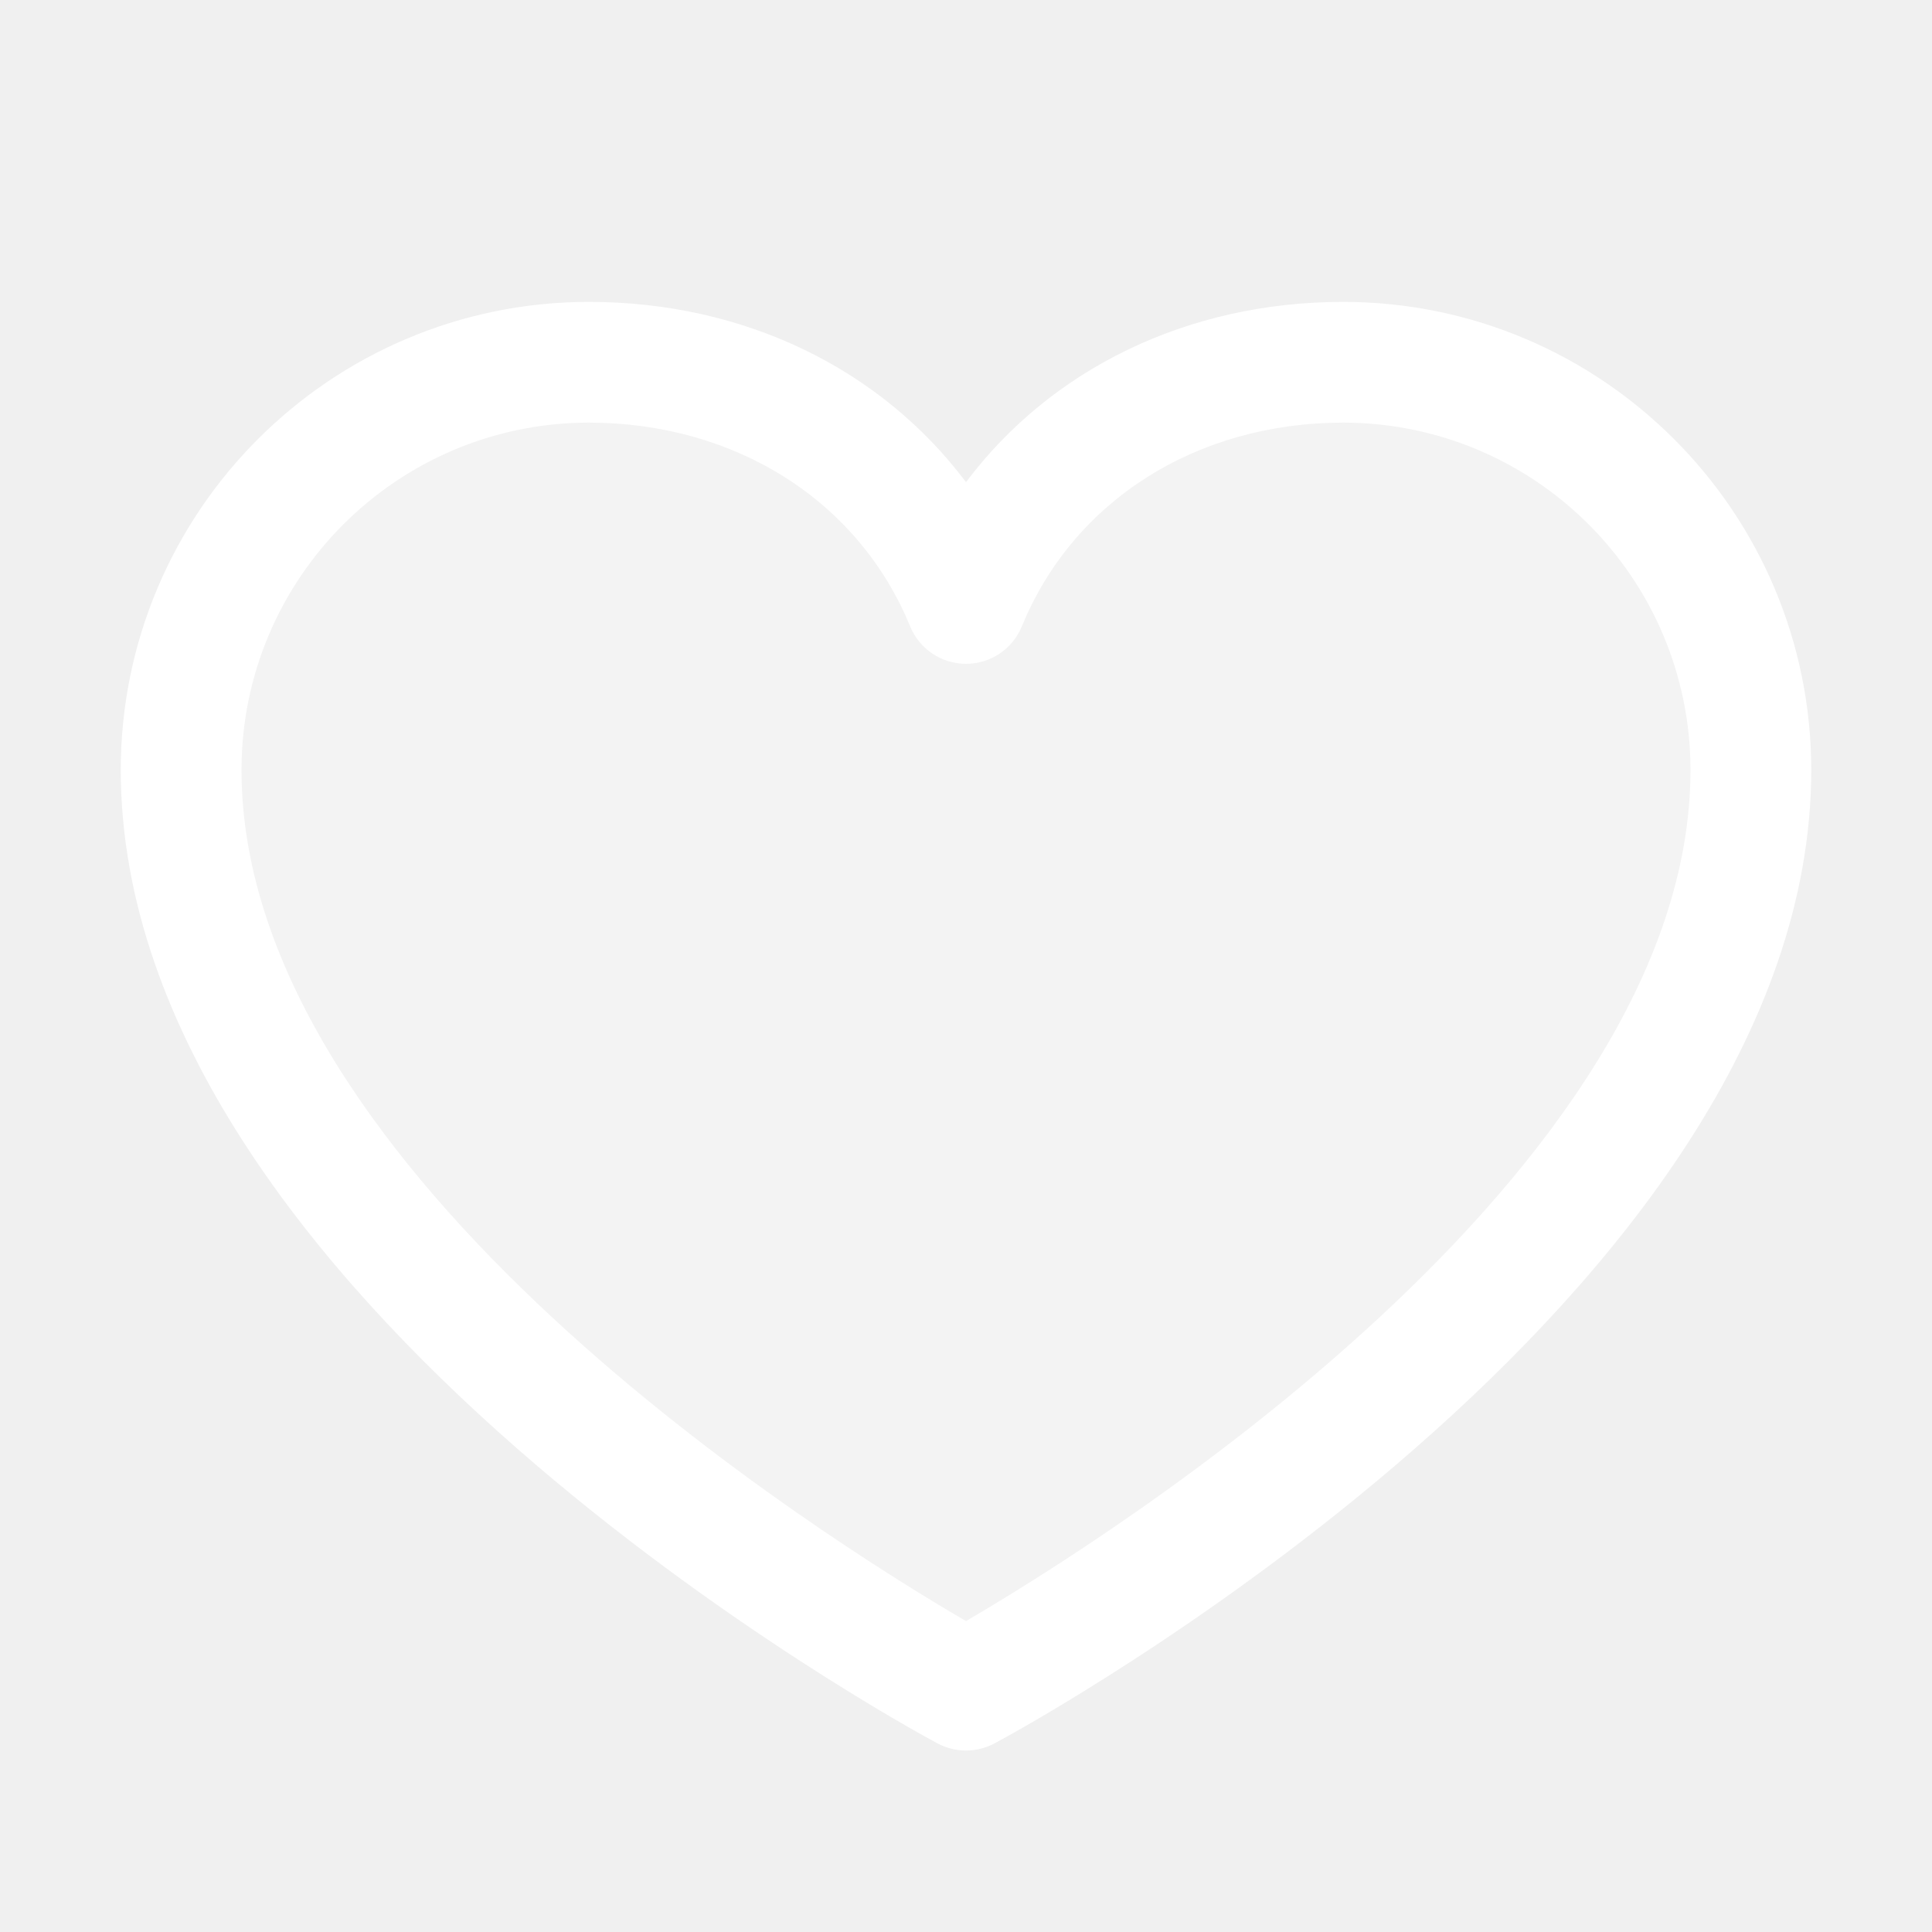
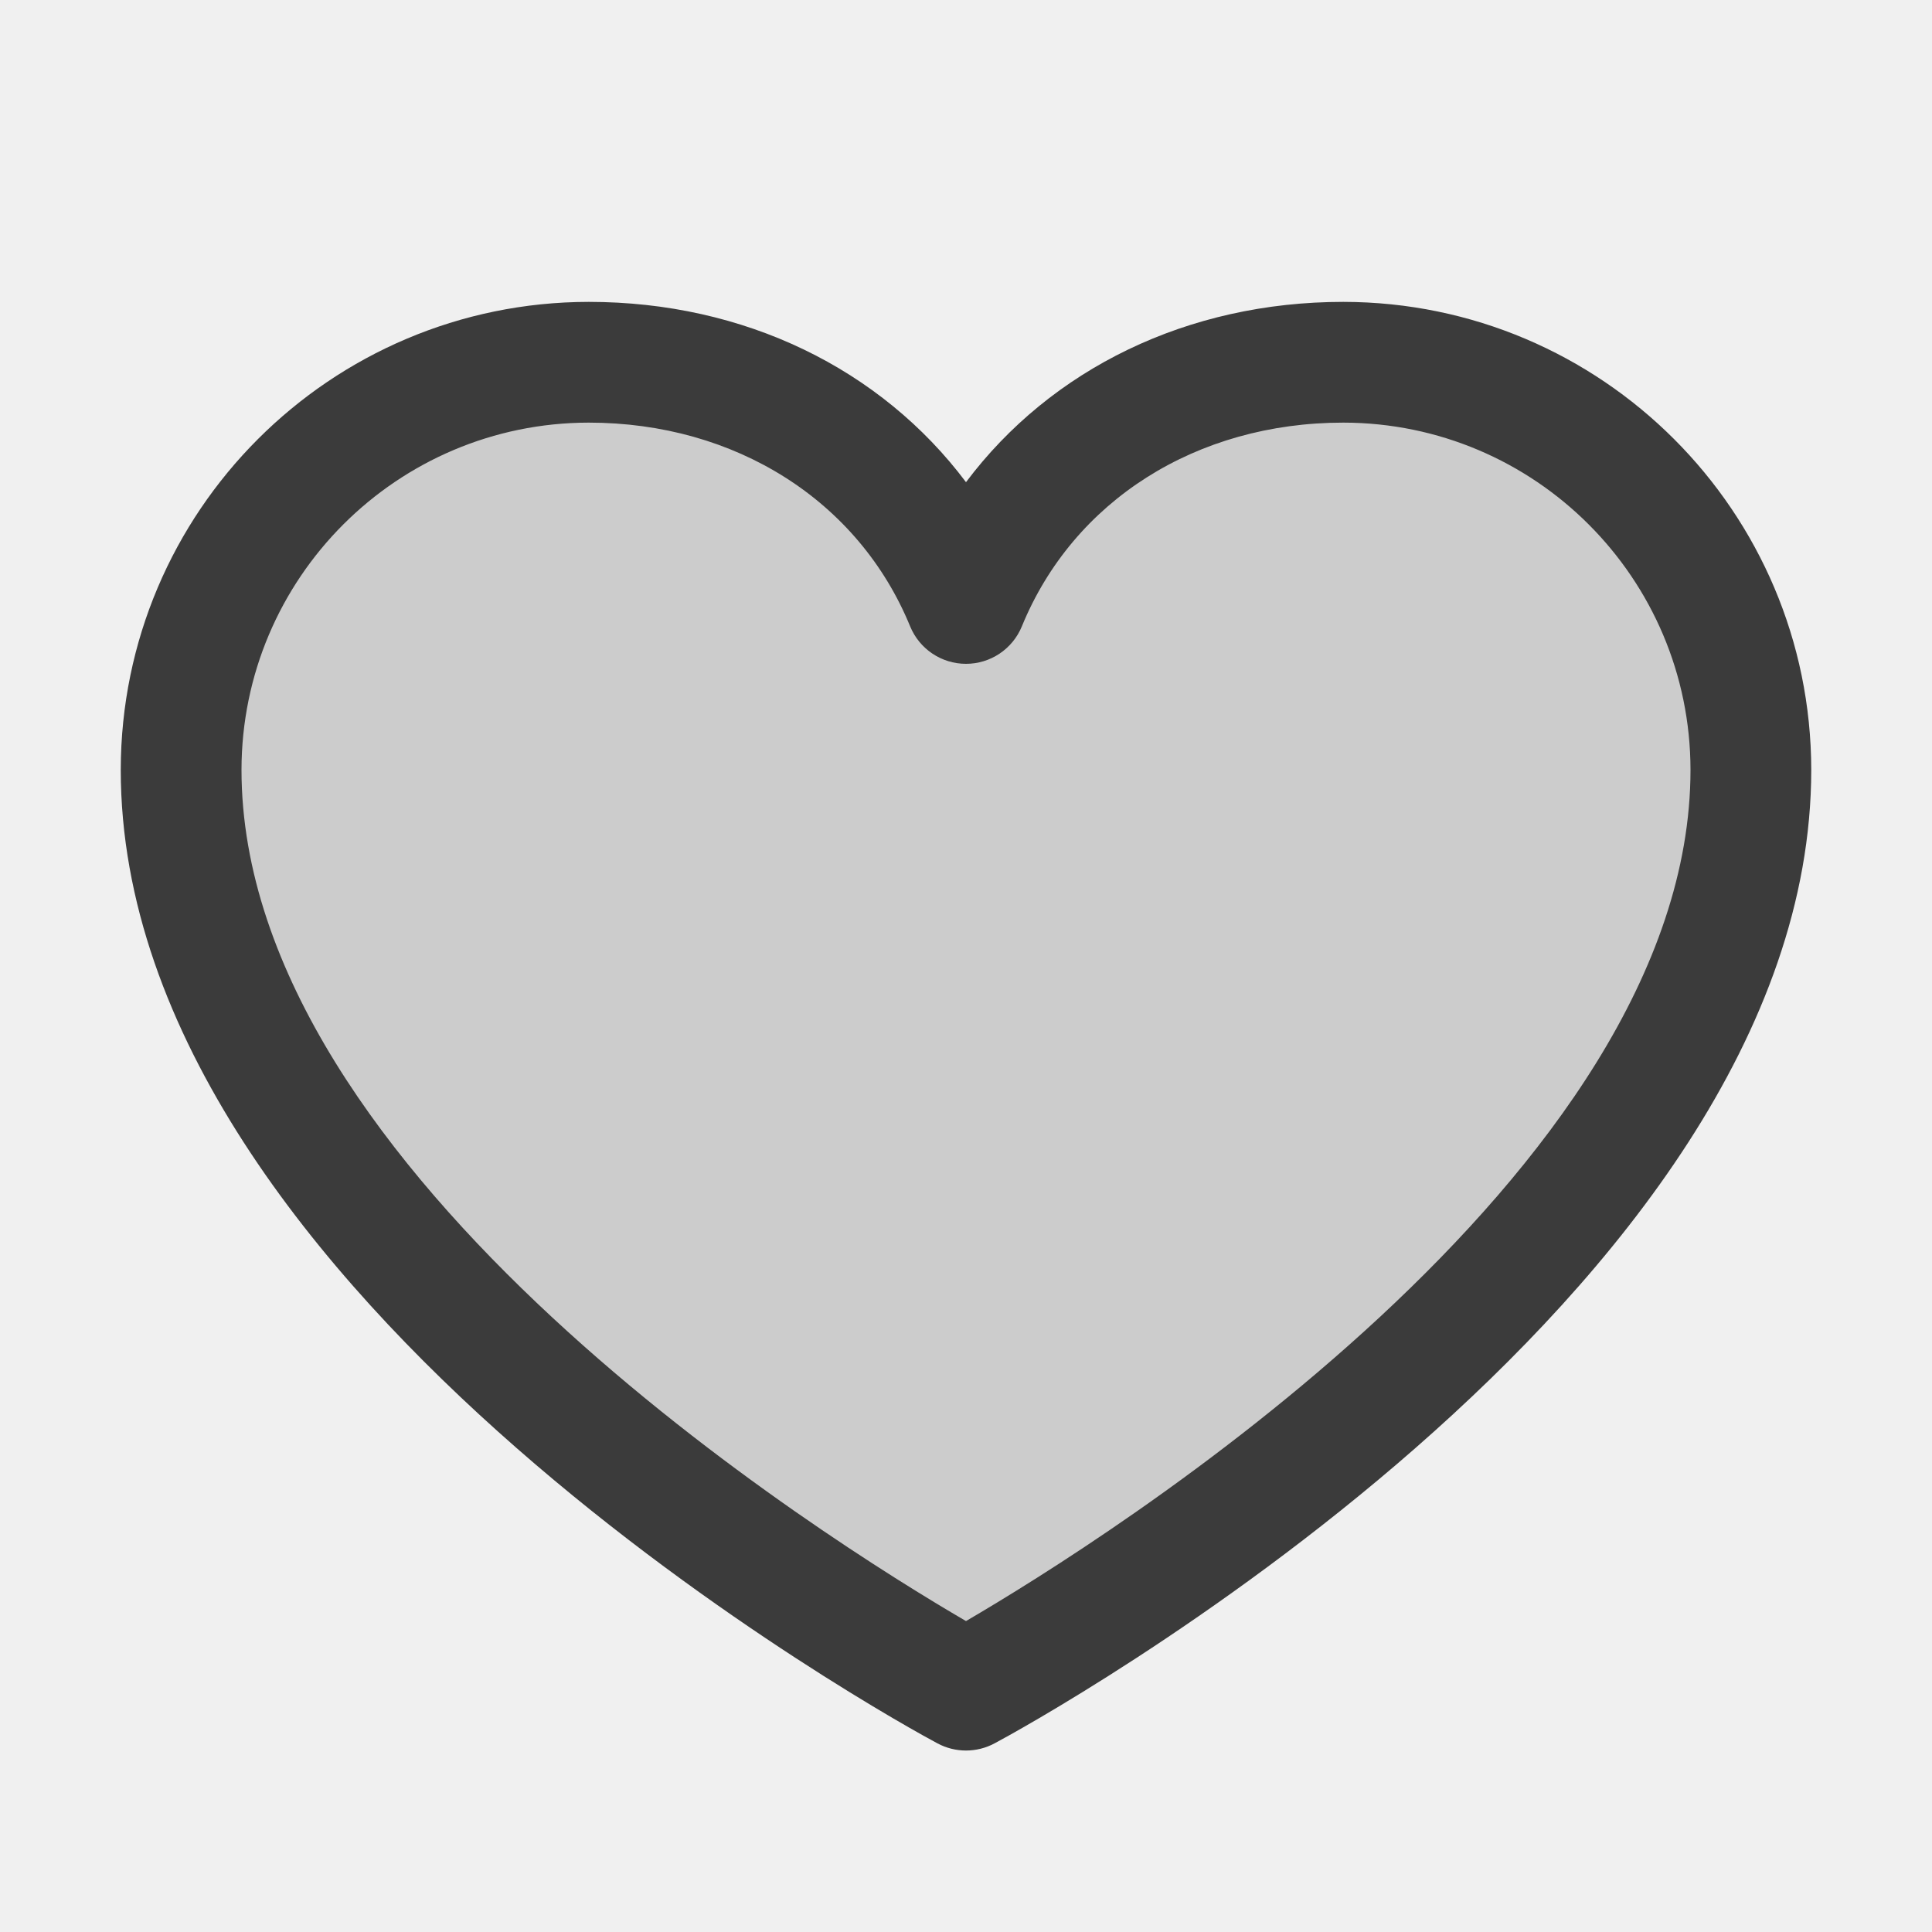
- <svg xmlns="http://www.w3.org/2000/svg" width="32" height="32" fill="#ffffff" viewBox="0 0 256 256">
+ <svg xmlns="http://www.w3.org/2000/svg" width="32" height="32" fill="#3b3b3b" viewBox="0 0 256 256">
  <path d="M232,102c0,66-104,122-104,122S24,168,24,102A54,54,0,0,1,78,48c22.59,0,41.94,12.31,50,32,8.06-19.69,27.41-32,50-32A54,54,0,0,1,232,102Z" opacity="0.2" />
  <path d="M178,40c-20.65,0-38.73,8.88-50,23.89C116.73,48.88,98.65,40,78,40a62.07,62.07,0,0,0-62,62c0,70,103.79,126.66,108.21,129a8,8,0,0,0,7.58,0C136.21,228.66,240,172,240,102A62.07,62.07,0,0,0,178,40ZM128,214.8C109.74,204.16,32,155.69,32,102A46.06,46.06,0,0,1,78,56c19.45,0,35.78,10.36,42.6,27a8,8,0,0,0,14.8,0c6.82-16.67,23.15-27,42.6-27a46.06,46.06,0,0,1,46,46C224,155.61,146.24,204.15,128,214.8Z" />
</svg>
